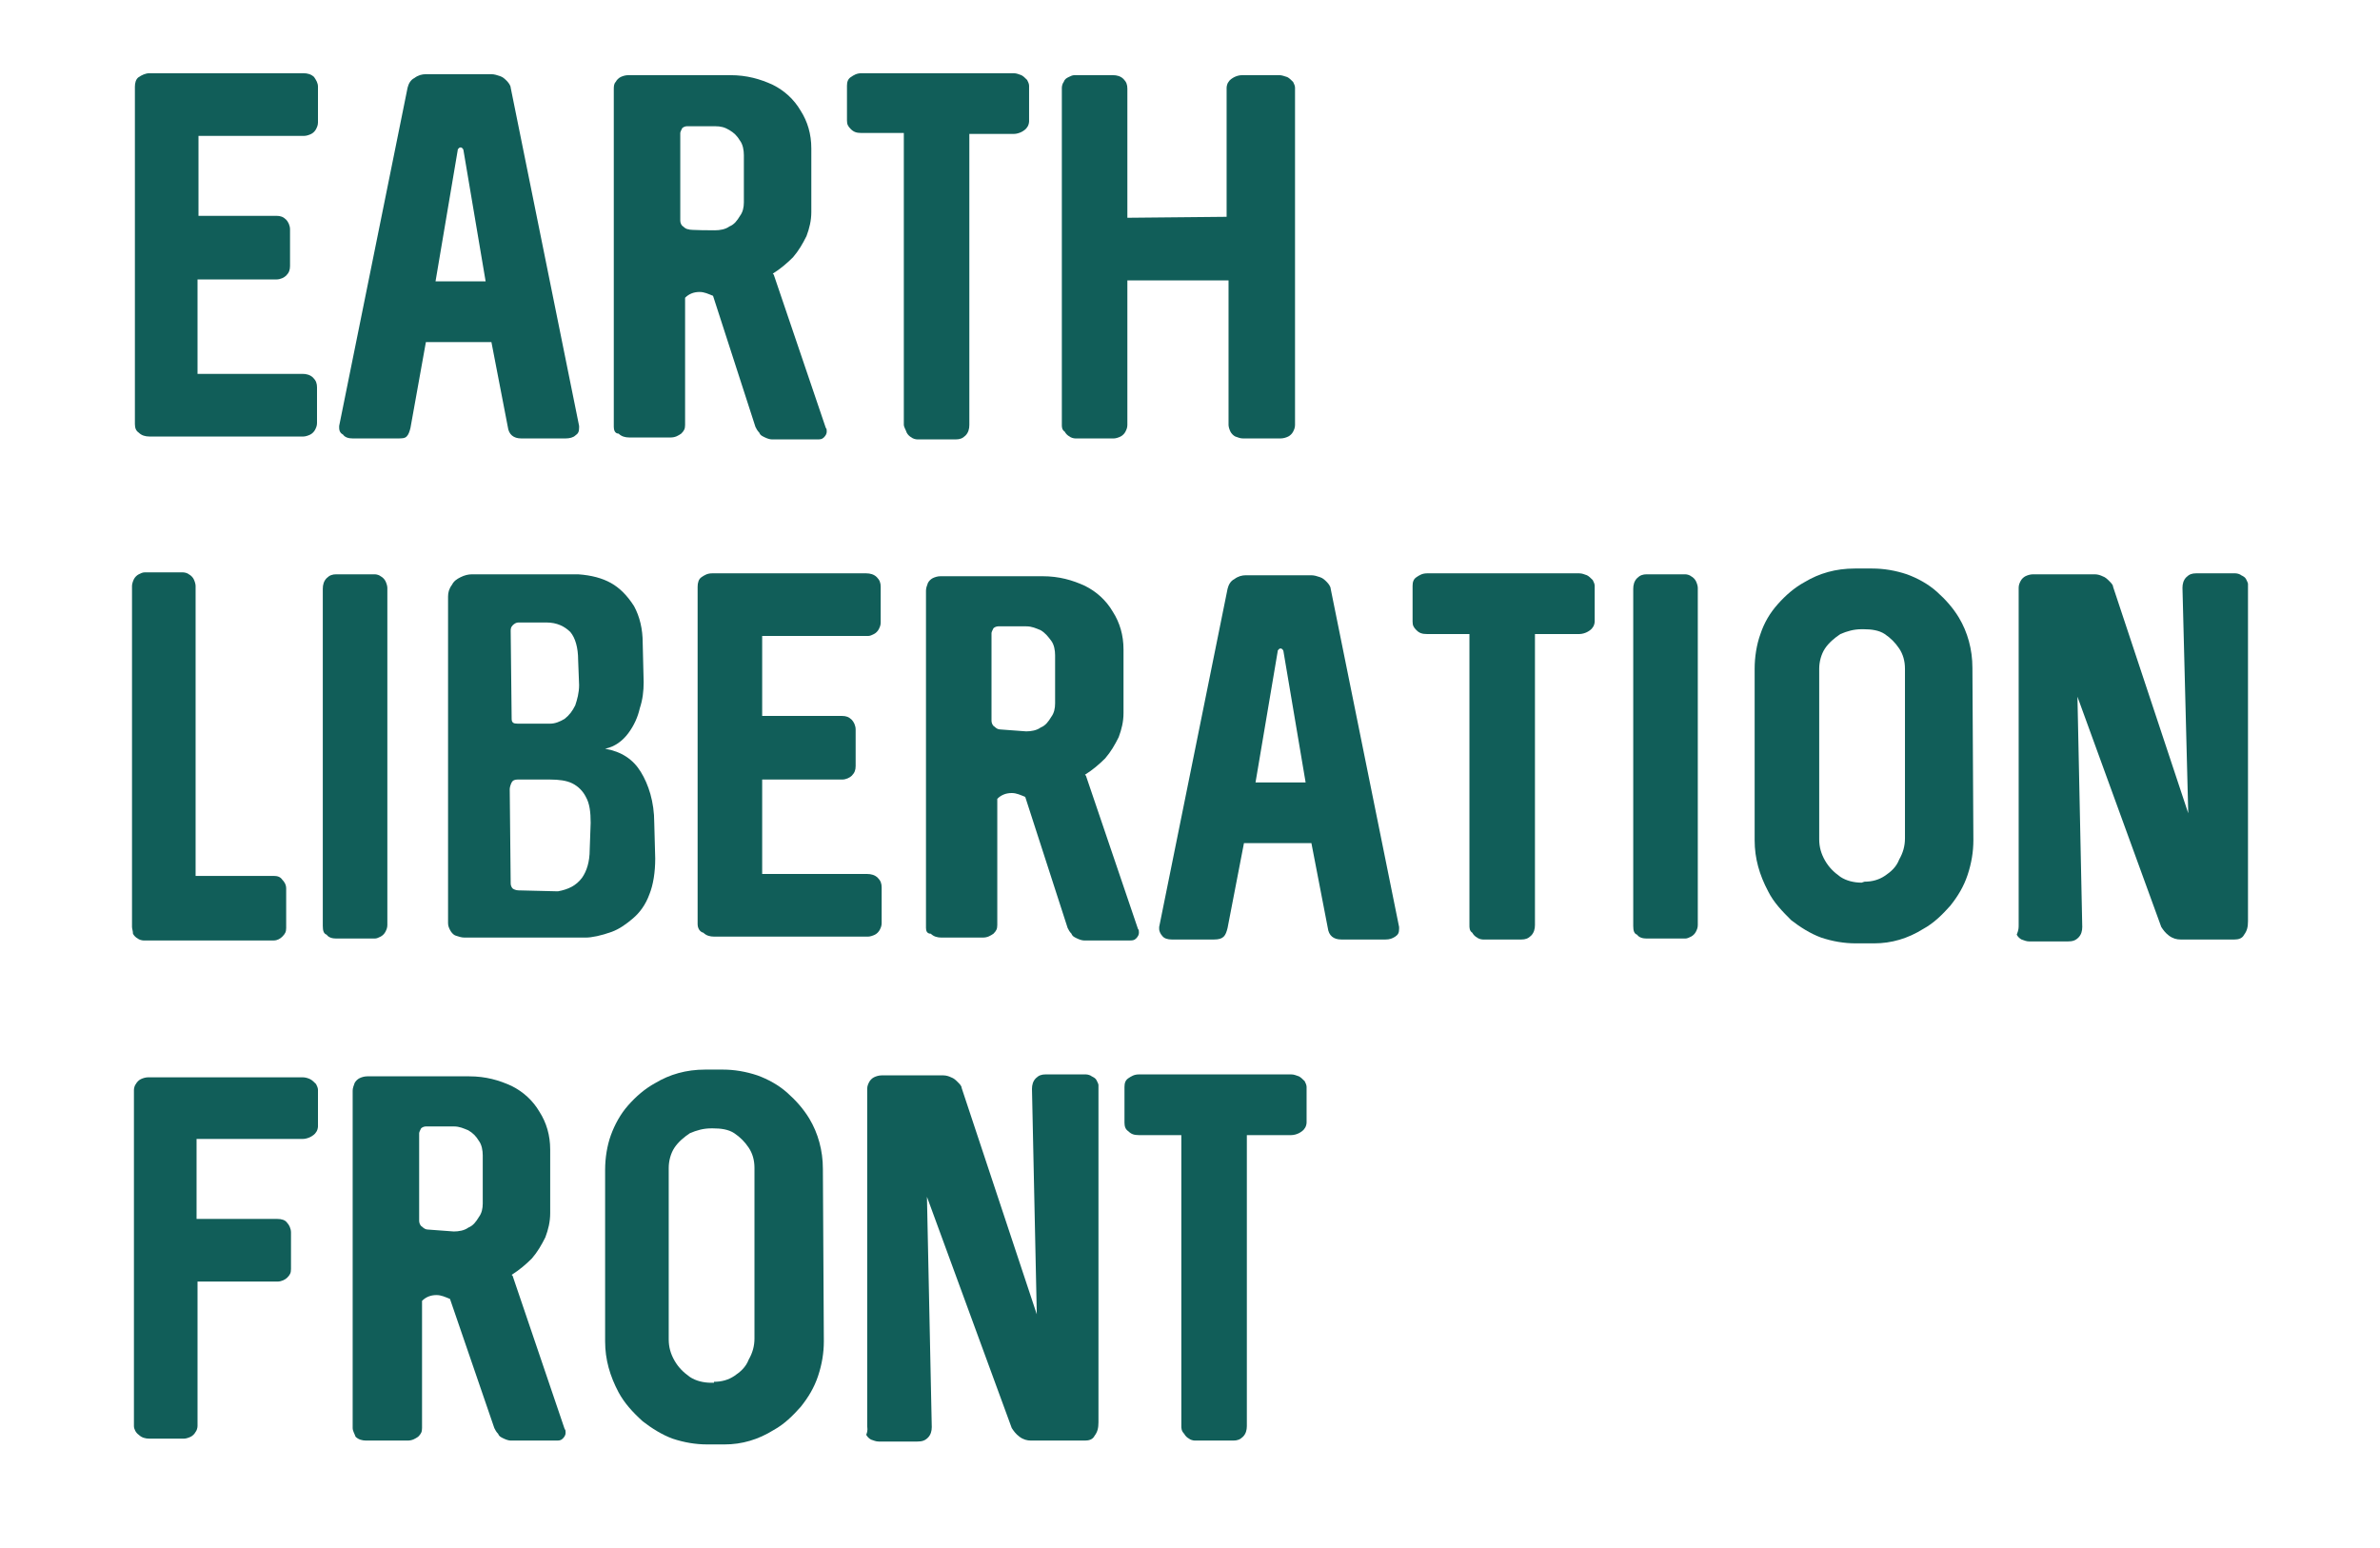
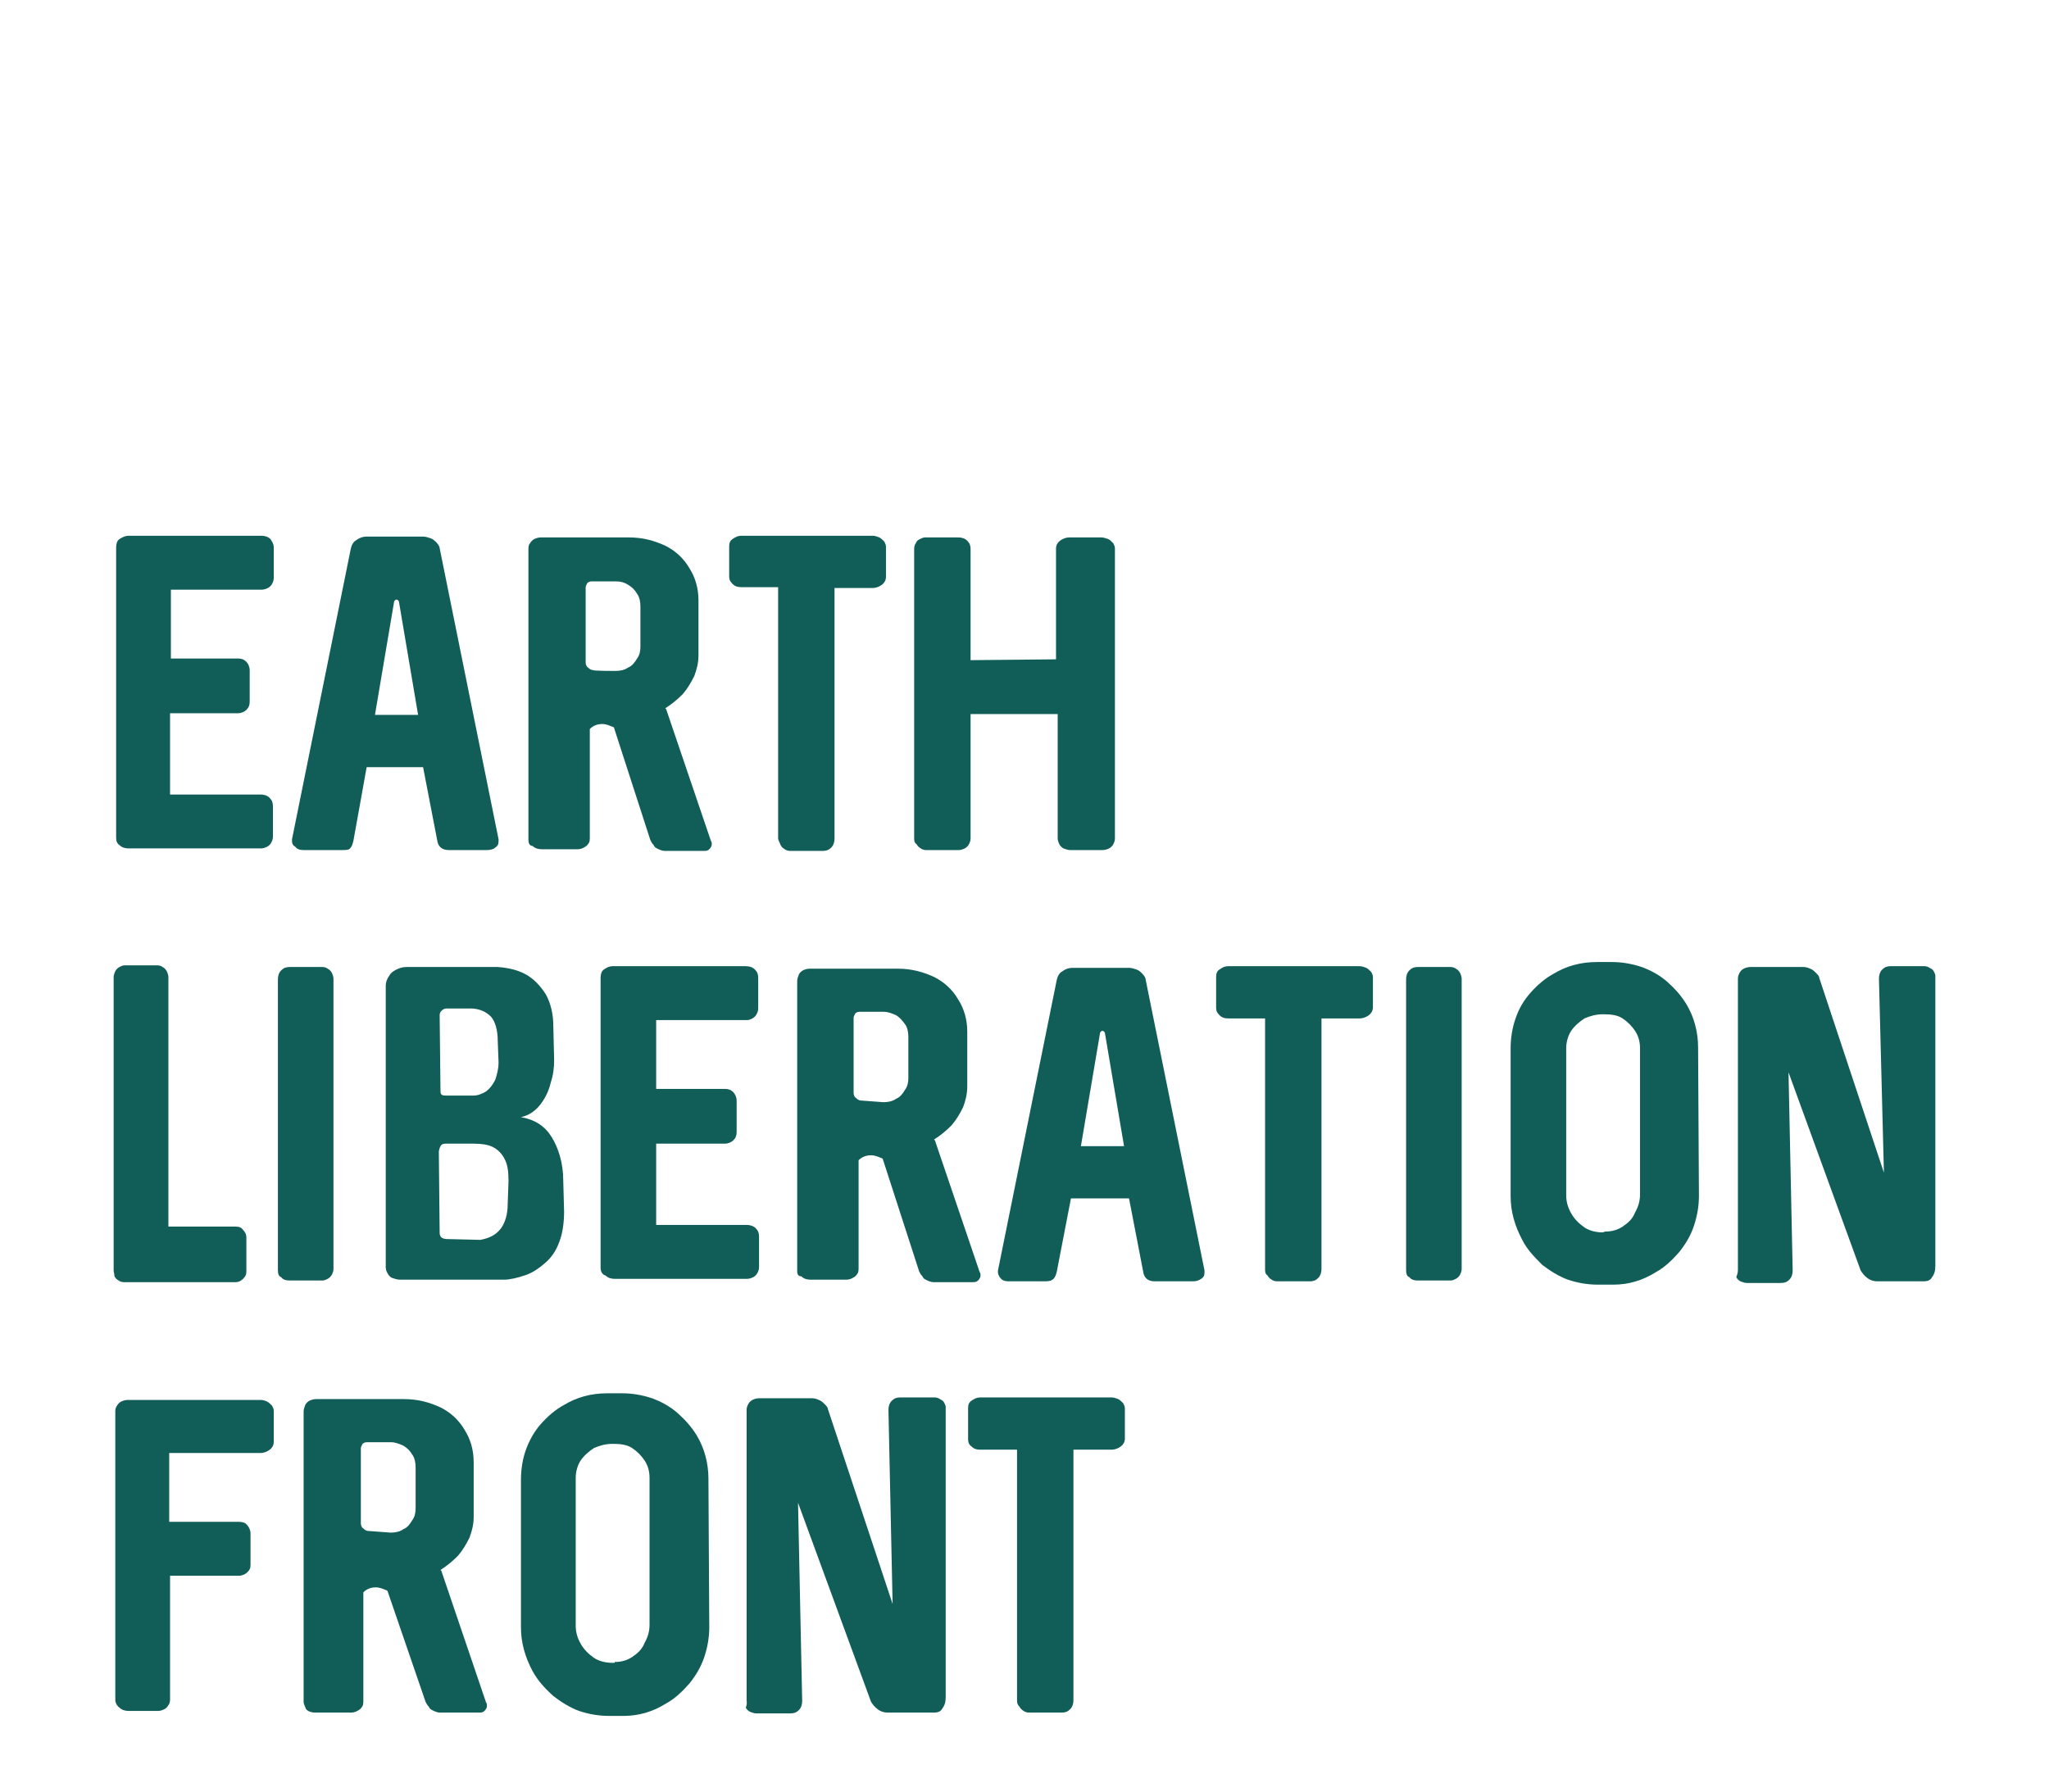
- <svg xmlns="http://www.w3.org/2000/svg" version="1.1" id="Слой_1" x="0px" y="0px" viewBox="0 0 247 160.6" style="enable-background:new 0 0 247 160.6;" xml:space="preserve">
+ <svg xmlns="http://www.w3.org/2000/svg" version="1.1" id="Слой_1" x="0px" y="0px" viewBox="0 0 247 216" style="enable-background:new 0 0 247 216;" xml:space="preserve">
  <style type="text/css">
	.st0{fill:#115E59;}
</style>
  <g>
-     <path class="st0" d="M14,44V9c0-0.4,0.1-0.8,0.4-1s0.7-0.4,1.1-0.4h16c0.4,0,0.8,0.1,1.1,0.4C32.8,8.3,33,8.6,33,9v3.7   c0,0.3-0.1,0.5-0.2,0.7s-0.3,0.4-0.5,0.5s-0.5,0.2-0.7,0.2h-11v8.3h8.1c0.4,0,0.7,0.1,1,0.4c0.2,0.2,0.4,0.6,0.4,1v3.8   c0,0.4-0.1,0.7-0.4,1c-0.2,0.2-0.6,0.4-1,0.4h-8.2v9.8h10.9c0.4,0,0.8,0.1,1.1,0.4c0.3,0.3,0.4,0.6,0.4,1v3.7   c0,0.3-0.1,0.5-0.2,0.7s-0.3,0.4-0.5,0.5s-0.5,0.2-0.7,0.2h-16c-0.4,0-0.8-0.1-1.1-0.4C14.1,44.7,14,44.4,14,44z" />
-     <path class="st0" d="M35.2,44.4c0-0.1,0-0.2,0-0.2l7.1-35.1c0.1-0.4,0.3-0.8,0.7-1c0.4-0.3,0.8-0.4,1.2-0.4h6.8   c0.3,0,0.6,0.1,0.9,0.2c0.3,0.1,0.5,0.3,0.7,0.5s0.4,0.5,0.4,0.7l7.1,35.1c0,0.1,0,0.1,0,0.2c0,0.4-0.1,0.6-0.4,0.8   c-0.2,0.2-0.6,0.3-1,0.3h-4.6c-0.8,0-1.3-0.4-1.4-1.2l-1.7-8.8h-6.8l-1.6,8.9c-0.1,0.4-0.2,0.7-0.4,0.9c-0.2,0.2-0.5,0.2-1,0.2   h-4.6c-0.4,0-0.8-0.1-1-0.4C35.4,45,35.2,44.8,35.2,44.4z M50.4,29.2l-2.3-13.6c0-0.1-0.1-0.2-0.1-0.2c-0.1-0.1-0.1-0.1-0.2-0.1   c-0.1,0-0.1,0-0.2,0.1c-0.1,0.1-0.1,0.1-0.1,0.2l-2.3,13.6H50.4z" />
-     <path class="st0" d="M63.7,44.3v-35c0-0.3,0-0.6,0.2-0.8C64,8.3,64.2,8.1,64.4,8c0.2-0.1,0.5-0.2,0.8-0.2h10.6c1.7,0,3.1,0.4,4.4,1   c1.2,0.6,2.2,1.5,2.9,2.7c0.7,1.1,1.1,2.4,1.1,3.9V22c0,0.9-0.2,1.7-0.5,2.5c-0.4,0.8-0.8,1.5-1.4,2.2c-0.6,0.6-1.3,1.2-2.1,1.7   l0.1,0.1l5.4,15.9c0.1,0.1,0.1,0.2,0.1,0.4s-0.1,0.4-0.3,0.6c-0.2,0.2-0.4,0.2-0.7,0.2h-4.7c-0.2,0-0.5-0.1-0.7-0.2   c-0.2-0.1-0.5-0.2-0.6-0.5c-0.2-0.2-0.3-0.4-0.4-0.6L74,30.7c-0.5-0.2-0.9-0.4-1.4-0.4c-0.6,0-1.1,0.2-1.5,0.6v13.2   c0,0.4-0.1,0.6-0.4,0.9c-0.3,0.2-0.6,0.4-1.1,0.4h-4.3c-0.4,0-0.8-0.1-1.1-0.4C63.8,45,63.7,44.6,63.7,44.3z M74.2,23.9   c0.5,0,1.1-0.1,1.5-0.4c0.5-0.2,0.8-0.6,1.1-1.1c0.3-0.4,0.4-0.9,0.4-1.4v-4.9c0-0.5-0.1-1.1-0.4-1.5c-0.3-0.5-0.6-0.8-1.1-1.1   s-0.9-0.4-1.5-0.4h-2.9c-0.2,0-0.4,0.1-0.5,0.2c-0.1,0.2-0.2,0.4-0.2,0.5v9.1c0,0.2,0.1,0.5,0.3,0.6c0.2,0.2,0.4,0.3,0.6,0.3   C71.4,23.9,74.2,23.9,74.2,23.9z" />
-     <path class="st0" d="M93.8,44.1V13.8h-4.4c-0.5,0-0.8-0.1-1.1-0.4s-0.4-0.5-0.4-0.9V8.9c0-0.4,0.1-0.7,0.4-0.9s0.6-0.4,1.1-0.4   h15.8c0.3,0,0.5,0.1,0.8,0.2c0.2,0.1,0.4,0.3,0.6,0.5c0.1,0.2,0.2,0.4,0.2,0.6v3.7c0,0.2-0.1,0.5-0.2,0.6c-0.1,0.2-0.4,0.4-0.6,0.5   s-0.5,0.2-0.8,0.2h-4.6v30.2c0,0.4-0.1,0.8-0.4,1.1s-0.6,0.4-1,0.4h-4c-0.2,0-0.5-0.1-0.6-0.2c-0.2-0.1-0.4-0.3-0.5-0.5   C94,44.6,93.8,44.3,93.8,44.1z" />
-     <path class="st0" d="M110.2,44.1v-35c0-0.2,0.1-0.5,0.2-0.6c0.1-0.3,0.3-0.4,0.5-0.5c0.2-0.1,0.4-0.2,0.6-0.2h4   c0.4,0,0.8,0.1,1.1,0.4c0.3,0.3,0.4,0.6,0.4,1v13.4l10.3-0.1V9.1c0-0.2,0.1-0.5,0.2-0.6c0.1-0.2,0.4-0.4,0.6-0.5   c0.2-0.1,0.5-0.2,0.8-0.2h3.9c0.2,0,0.5,0.1,0.8,0.2c0.2,0.1,0.4,0.3,0.6,0.5c0.1,0.2,0.2,0.4,0.2,0.6v35c0,0.3-0.1,0.5-0.2,0.7   c-0.1,0.2-0.3,0.4-0.5,0.5c-0.2,0.1-0.5,0.2-0.8,0.2h-3.9c-0.3,0-0.5-0.1-0.8-0.2c-0.2-0.1-0.4-0.3-0.5-0.5s-0.2-0.5-0.2-0.7v-15   h-10.5v15c0,0.3-0.1,0.5-0.2,0.7s-0.3,0.4-0.5,0.5s-0.5,0.2-0.7,0.2h-4c-0.2,0-0.5-0.1-0.6-0.2c-0.2-0.1-0.4-0.3-0.5-0.5   C110.2,44.6,110.2,44.3,110.2,44.1z" />
-     <path class="st0" d="M13.7,96.2V60.8c0-0.2,0.1-0.5,0.2-0.7c0.1-0.2,0.3-0.4,0.5-0.5s0.4-0.2,0.6-0.2h4c0.2,0,0.5,0.1,0.6,0.2   c0.2,0.1,0.4,0.3,0.5,0.5s0.2,0.5,0.2,0.7v30.1h8.1c0.4,0,0.7,0.1,0.9,0.4c0.2,0.2,0.4,0.5,0.4,0.9v4.1c0,0.4-0.1,0.6-0.4,0.9   c-0.2,0.2-0.5,0.4-0.9,0.4H14.9c-0.2,0-0.5-0.1-0.6-0.2c-0.2-0.1-0.4-0.3-0.5-0.5C13.8,96.6,13.7,96.4,13.7,96.2z" />
-     <path class="st0" d="M33.5,96.1v-35c0-0.4,0.1-0.8,0.4-1.1c0.3-0.3,0.6-0.4,1-0.4h4c0.2,0,0.5,0.1,0.6,0.2c0.2,0.1,0.4,0.3,0.5,0.5   s0.2,0.5,0.2,0.7v35c0,0.3-0.1,0.5-0.2,0.7s-0.3,0.4-0.5,0.5s-0.4,0.2-0.6,0.2h-4c-0.4,0-0.8-0.1-1-0.4   C33.6,96.9,33.5,96.6,33.5,96.1z" />
-     <path class="st0" d="M46.5,95.8V61.9c0-0.4,0.1-0.8,0.4-1.2c0.2-0.4,0.5-0.6,0.9-0.8s0.8-0.3,1.2-0.3h11c1.4,0.1,2.5,0.4,3.4,0.9   s1.7,1.3,2.4,2.4c0.6,1.1,0.9,2.4,0.9,3.8l0.1,4.1c0,0.9-0.1,1.8-0.4,2.7c-0.2,0.9-0.6,1.8-1.2,2.6c-0.6,0.8-1.4,1.4-2.4,1.6   c1.7,0.3,2.9,1.1,3.7,2.4s1.4,3.1,1.4,5.3l0.1,3.7c0,1.4-0.2,2.7-0.6,3.7c-0.4,1.1-1,1.9-1.7,2.5c-0.7,0.6-1.4,1.1-2.2,1.4   c-1.1,0.4-2.1,0.6-2.7,0.6H48.2c-0.3,0-0.6-0.1-0.9-0.2s-0.5-0.4-0.6-0.6S46.5,96.1,46.5,95.8z M57.1,75.1c0.5,0,1-0.2,1.5-0.5   c0.5-0.4,0.8-0.8,1.1-1.4c0.2-0.6,0.4-1.3,0.4-2.1L60,68.5c0-1.3-0.3-2.3-0.8-2.9c-0.6-0.6-1.4-1-2.5-1h-2.9   c-0.2,0-0.4,0.1-0.6,0.3C53,65.1,53,65.3,53,65.5l0.1,9.1c0,0.4,0.2,0.5,0.6,0.5H57.1z M57.9,92.5c1.1-0.2,1.9-0.6,2.5-1.4   c0.5-0.7,0.8-1.7,0.8-2.9l0.1-2.8c0-1.1-0.1-2-0.5-2.7c-0.3-0.6-0.8-1.1-1.4-1.4c-0.6-0.3-1.4-0.4-2.3-0.4h-3.4   c-0.3,0-0.5,0.1-0.6,0.3c-0.1,0.2-0.2,0.5-0.2,0.7l0.1,9.8c0,0.2,0.1,0.4,0.2,0.5c0.1,0.1,0.4,0.2,0.6,0.2L57.9,92.5L57.9,92.5z" />
-     <path class="st0" d="M72.4,95.9v-35c0-0.4,0.1-0.8,0.4-1s0.6-0.4,1.1-0.4h16c0.4,0,0.8,0.1,1.1,0.4s0.4,0.6,0.4,1v3.7   c0,0.3-0.1,0.5-0.2,0.7s-0.3,0.4-0.5,0.5S90.3,66,90.1,66h-11v8.3h8.3c0.4,0,0.7,0.1,1,0.4c0.2,0.2,0.4,0.6,0.4,1v3.8   c0,0.4-0.1,0.7-0.4,1c-0.2,0.2-0.6,0.4-1,0.4h-8.3v9.8H90c0.4,0,0.8,0.1,1.1,0.4s0.4,0.6,0.4,1v3.7c0,0.3-0.1,0.5-0.2,0.7   S91,96.9,90.8,97s-0.5,0.2-0.7,0.2h-16c-0.4,0-0.8-0.1-1.1-0.4C72.6,96.7,72.4,96.3,72.4,95.9z" />
-     <path class="st0" d="M96.1,96.3v-35c0-0.3,0.1-0.5,0.2-0.8c0.1-0.2,0.3-0.4,0.5-0.5s0.5-0.2,0.8-0.2h10.6c1.7,0,3.1,0.4,4.4,1   c1.2,0.6,2.2,1.5,2.9,2.7c0.7,1.1,1.1,2.4,1.1,3.9V74c0,0.9-0.2,1.7-0.5,2.5c-0.4,0.8-0.8,1.5-1.4,2.2c-0.6,0.6-1.3,1.2-2.1,1.7   l0.1,0.1l5.4,15.9c0.1,0.1,0.1,0.2,0.1,0.4c0,0.2-0.1,0.4-0.3,0.6c-0.2,0.2-0.4,0.2-0.7,0.2h-4.7c-0.2,0-0.5-0.1-0.7-0.2   s-0.5-0.2-0.6-0.5c-0.2-0.2-0.3-0.4-0.4-0.6l-4.4-13.6c-0.5-0.2-0.9-0.4-1.4-0.4c-0.6,0-1.1,0.2-1.5,0.6V96c0,0.4-0.1,0.6-0.4,0.9   c-0.3,0.2-0.6,0.4-1.1,0.4h-4.3c-0.4,0-0.8-0.1-1.1-0.4C96.2,96.9,96.1,96.6,96.1,96.3z M106.5,75.9c0.5,0,1.1-0.1,1.5-0.4   c0.5-0.2,0.8-0.6,1.1-1.1c0.3-0.4,0.4-0.9,0.4-1.4v-5c0-0.5-0.1-1.1-0.4-1.5s-0.6-0.8-1.1-1.1c-0.5-0.2-0.9-0.4-1.5-0.4h-2.9   c-0.2,0-0.4,0.1-0.5,0.2c-0.1,0.2-0.2,0.4-0.2,0.5v9.1c0,0.2,0.1,0.5,0.3,0.6c0.2,0.2,0.4,0.3,0.6,0.3L106.5,75.9L106.5,75.9z" />
-     <path class="st0" d="M120.3,96.4c0-0.1,0-0.2,0-0.2l7.1-35.1c0.1-0.4,0.3-0.8,0.7-1c0.4-0.3,0.8-0.4,1.2-0.4h6.8   c0.3,0,0.6,0.1,0.9,0.2c0.3,0.1,0.5,0.3,0.7,0.5c0.2,0.2,0.4,0.5,0.4,0.7l7.1,35.1c0,0.1,0,0.1,0,0.2c0,0.4-0.1,0.6-0.4,0.8   s-0.6,0.3-1,0.3h-4.6c-0.8,0-1.3-0.4-1.4-1.2l-1.7-8.8h-7l-1.7,8.8c-0.1,0.4-0.2,0.7-0.4,0.9c-0.2,0.2-0.5,0.3-1,0.3h-4.4   c-0.4,0-0.8-0.1-1-0.4C120.5,97,120.3,96.7,120.3,96.4z M135.5,81.2l-2.3-13.6c0-0.1-0.1-0.2-0.1-0.2c-0.1-0.1-0.1-0.1-0.2-0.1   s-0.1,0-0.2,0.1s-0.1,0.1-0.1,0.2l-2.3,13.6H135.5z" />
-     <path class="st0" d="M152.5,96V65.8h-4.4c-0.5,0-0.8-0.1-1.1-0.4c-0.3-0.3-0.4-0.5-0.4-0.9v-3.7c0-0.4,0.1-0.7,0.4-0.9   s0.6-0.4,1.1-0.4h15.8c0.3,0,0.5,0.1,0.8,0.2c0.2,0.1,0.4,0.3,0.6,0.5c0.1,0.2,0.2,0.4,0.2,0.6v3.7c0,0.2-0.1,0.5-0.2,0.6   c-0.1,0.2-0.4,0.4-0.6,0.5s-0.5,0.2-0.8,0.2h-4.6V96c0,0.4-0.1,0.8-0.4,1.1s-0.6,0.4-1,0.4h-4c-0.2,0-0.5-0.1-0.6-0.2   c-0.2-0.1-0.4-0.3-0.5-0.5C152.5,96.6,152.5,96.3,152.5,96z" />
-     <path class="st0" d="M169.5,96.1v-35c0-0.4,0.1-0.8,0.4-1.1s0.6-0.4,1-0.4h4c0.2,0,0.5,0.1,0.6,0.2c0.2,0.1,0.4,0.3,0.5,0.5   s0.2,0.5,0.2,0.7v35c0,0.3-0.1,0.5-0.2,0.7s-0.3,0.4-0.5,0.5c-0.2,0.1-0.4,0.2-0.6,0.2h-4c-0.4,0-0.8-0.1-1-0.4   C169.6,96.9,169.5,96.6,169.5,96.1z" />
-     <path class="st0" d="M183.5,92.5c-0.9-1.7-1.4-3.4-1.4-5.3V69.4c0-1.2,0.2-2.5,0.6-3.6c0.4-1.2,1-2.2,1.8-3.1   c0.8-0.9,1.7-1.7,2.8-2.3c1.5-0.9,3.2-1.4,5.2-1.4h1.8c1.2,0,2.4,0.2,3.6,0.6c1.1,0.4,2.2,1,3.1,1.8s1.7,1.7,2.3,2.7   c0.9,1.5,1.4,3.3,1.4,5.2l0.1,17.9c0,1.2-0.2,2.4-0.6,3.6c-0.4,1.2-1,2.2-1.8,3.2c-0.8,0.9-1.7,1.8-2.8,2.4c-1.6,1-3.3,1.5-5.1,1.5   h-1.9c-1.2,0-2.4-0.2-3.6-0.6c-1.1-0.4-2.2-1.1-3.1-1.8C185,94.6,184.1,93.7,183.5,92.5z M193.5,91.5c0.8,0,1.5-0.2,2.1-0.6   s1.2-0.9,1.5-1.7c0.4-0.7,0.6-1.4,0.6-2.2V69.4c0-0.8-0.2-1.5-0.6-2.1s-0.9-1.1-1.5-1.5s-1.4-0.5-2.2-0.5h-0.2   c-0.8,0-1.5,0.2-2.2,0.5c-0.6,0.4-1.2,0.9-1.6,1.5c-0.4,0.6-0.6,1.4-0.6,2.1v17.7c0,0.8,0.2,1.5,0.6,2.2s0.9,1.2,1.6,1.7   c0.6,0.4,1.4,0.6,2.2,0.6L193.5,91.5L193.5,91.5z" />
-     <path class="st0" d="M209.5,96V61c0-0.3,0.1-0.5,0.2-0.7c0.1-0.2,0.3-0.4,0.5-0.5c0.2-0.1,0.5-0.2,0.8-0.2h6.4   c0.3,0,0.6,0.1,0.8,0.2c0.3,0.1,0.5,0.3,0.7,0.5c0.2,0.2,0.4,0.4,0.4,0.6l7.8,23.5L226.5,61c0-0.4,0.1-0.8,0.4-1.1s0.6-0.4,1-0.4   h4.1c0.2,0,0.5,0.1,0.6,0.2c0.2,0.1,0.4,0.2,0.5,0.4s0.2,0.4,0.2,0.5v35c0,0.6-0.1,1-0.4,1.4c-0.2,0.4-0.6,0.5-1,0.5h-5.6   c-0.4,0-0.8-0.1-1.2-0.4s-0.6-0.6-0.8-0.9l-8.7-23.9l0.5,23.9c0,0.4-0.1,0.8-0.4,1.1s-0.6,0.4-1.1,0.4h-4c-0.3,0-0.5-0.1-0.8-0.2   c-0.2-0.1-0.4-0.3-0.5-0.5C209.5,96.5,209.5,96.3,209.5,96z" />
-     <path class="st0" d="M13.9,148v-34.9c0-0.2,0.1-0.5,0.2-0.6c0.1-0.2,0.3-0.4,0.5-0.5c0.2-0.1,0.5-0.2,0.8-0.2h16   c0.3,0,0.6,0.1,0.8,0.2c0.2,0.1,0.4,0.3,0.6,0.5c0.1,0.2,0.2,0.4,0.2,0.6v3.8c0,0.2-0.1,0.5-0.2,0.6c-0.1,0.2-0.4,0.4-0.6,0.5   s-0.5,0.2-0.8,0.2h-11v8.3h8.4c0.4,0,0.8,0.1,1,0.4c0.2,0.2,0.4,0.6,0.4,1v3.8c0,0.4-0.1,0.6-0.4,0.9c-0.2,0.2-0.6,0.4-1,0.4h-8.3   v15c0,0.2-0.1,0.5-0.2,0.6c-0.1,0.2-0.3,0.4-0.5,0.5s-0.5,0.2-0.7,0.2h-3.6c-0.4,0-0.8-0.1-1.1-0.4C14.1,148.7,13.9,148.3,13.9,148   z" />
-     <path class="st0" d="M36.6,148.2v-35c0-0.3,0.1-0.5,0.2-0.8c0.1-0.2,0.3-0.4,0.5-0.5c0.2-0.1,0.5-0.2,0.8-0.2h10.6   c1.7,0,3.1,0.4,4.4,1c1.2,0.6,2.2,1.5,2.9,2.7c0.7,1.1,1.1,2.4,1.1,3.9v6.6c0,0.9-0.2,1.7-0.5,2.5c-0.4,0.8-0.8,1.5-1.4,2.2   c-0.6,0.6-1.3,1.2-2.1,1.7l0.1,0.1l5.4,15.9c0.1,0.1,0.1,0.2,0.1,0.4s-0.1,0.4-0.3,0.6s-0.4,0.2-0.7,0.2H53c-0.2,0-0.5-0.1-0.7-0.2   c-0.2-0.1-0.5-0.2-0.6-0.5c-0.2-0.2-0.3-0.4-0.4-0.6l-4.6-13.4c-0.5-0.2-0.9-0.4-1.4-0.4c-0.6,0-1.1,0.2-1.5,0.6v13.2   c0,0.4-0.1,0.6-0.4,0.9c-0.3,0.2-0.6,0.4-1.1,0.4H38c-0.4,0-0.8-0.1-1.1-0.4C36.8,148.8,36.6,148.5,36.6,148.2z M47.1,127.8   c0.5,0,1.1-0.1,1.5-0.4c0.5-0.2,0.8-0.6,1.1-1.1c0.3-0.4,0.4-0.9,0.4-1.4v-5c0-0.5-0.1-1.1-0.4-1.5c-0.3-0.5-0.6-0.8-1.1-1.1   c-0.5-0.2-0.9-0.4-1.5-0.4h-2.9c-0.2,0-0.4,0.1-0.5,0.2c-0.1,0.2-0.2,0.4-0.2,0.5v9.1c0,0.2,0.1,0.5,0.3,0.6   c0.2,0.2,0.4,0.3,0.6,0.3L47.1,127.8L47.1,127.8z" />
-     <path class="st0" d="M64.2,144.5c-0.9-1.7-1.4-3.4-1.4-5.3v-17.8c0-1.2,0.2-2.5,0.6-3.6c0.4-1.1,1-2.2,1.8-3.1   c0.8-0.9,1.7-1.7,2.8-2.3c1.5-0.9,3.2-1.4,5.2-1.4h1.8c1.2,0,2.4,0.2,3.6,0.6c1.1,0.4,2.2,1,3.1,1.8s1.7,1.7,2.3,2.7   c0.9,1.5,1.4,3.3,1.4,5.2l0.1,17.9c0,1.2-0.2,2.4-0.6,3.6c-0.4,1.2-1,2.2-1.8,3.2c-0.8,0.9-1.7,1.8-2.8,2.4c-1.6,1-3.3,1.5-5.1,1.5   h-1.8c-1.2,0-2.4-0.2-3.6-0.6c-1.1-0.4-2.2-1.1-3.1-1.8C65.6,146.5,64.8,145.6,64.2,144.5z M74.1,143.4c0.8,0,1.5-0.2,2.1-0.6   c0.6-0.4,1.2-0.9,1.5-1.7c0.4-0.7,0.6-1.4,0.6-2.2v-17.7c0-0.8-0.2-1.5-0.6-2.1s-0.9-1.1-1.5-1.5s-1.4-0.5-2.2-0.5h-0.2   c-0.8,0-1.5,0.2-2.2,0.5c-0.6,0.4-1.2,0.9-1.6,1.5c-0.4,0.6-0.6,1.4-0.6,2.1V139c0,0.8,0.2,1.5,0.6,2.2c0.4,0.7,0.9,1.2,1.6,1.7   c0.6,0.4,1.4,0.6,2.2,0.6h0.3V143.4z" />
-     <path class="st0" d="M90,148v-35c0-0.3,0.1-0.5,0.2-0.7s0.3-0.4,0.5-0.5s0.5-0.2,0.8-0.2h6.4c0.3,0,0.6,0.1,0.8,0.2   c0.3,0.1,0.5,0.3,0.7,0.5s0.4,0.4,0.4,0.6l7.8,23.5l-0.5-23.4c0-0.4,0.1-0.8,0.4-1.1s0.6-0.4,1-0.4h4.2c0.2,0,0.5,0.1,0.6,0.2   c0.2,0.1,0.4,0.2,0.5,0.4c0.1,0.2,0.2,0.4,0.2,0.5v35c0,0.6-0.1,1-0.4,1.4c-0.2,0.4-0.6,0.5-1,0.5h-5.6c-0.4,0-0.8-0.1-1.2-0.4   c-0.4-0.3-0.6-0.6-0.8-0.9l-8.8-24l0.5,23.9c0,0.4-0.1,0.8-0.4,1.1s-0.6,0.4-1.1,0.4h-4c-0.3,0-0.5-0.1-0.8-0.2   c-0.2-0.1-0.4-0.3-0.5-0.5C90.1,148.4,90,148.2,90,148z" />
-     <path class="st0" d="M122.6,148v-30.2h-4.4c-0.5,0-0.8-0.1-1.1-0.4c-0.3-0.2-0.4-0.5-0.4-0.9v-3.7c0-0.4,0.1-0.7,0.4-0.9   c0.3-0.2,0.6-0.4,1.1-0.4H134c0.3,0,0.5,0.1,0.8,0.2c0.2,0.1,0.4,0.3,0.6,0.5c0.1,0.2,0.2,0.4,0.2,0.6v3.7c0,0.2-0.1,0.5-0.2,0.6   c-0.1,0.2-0.4,0.4-0.6,0.5c-0.2,0.1-0.5,0.2-0.8,0.2h-4.6V148c0,0.4-0.1,0.8-0.4,1.1c-0.3,0.3-0.6,0.4-1,0.4h-4   c-0.2,0-0.5-0.1-0.6-0.2c-0.2-0.1-0.4-0.3-0.5-0.5C122.6,148.5,122.6,148.2,122.6,148z" />
+     <path class="st0" d="M14,101V66c0-0.4,0.1-0.8,0.4-1s0.7-0.4,1.1-0.4h16c0.4,0,0.8,0.1,1.1,0.4c0.2,0.3,0.4,0.6,0.4,1v3.7   c0,0.3-0.1,0.5-0.2,0.7c-0.1,0.2-0.3,0.4-0.5,0.5c-0.2,0.1-0.5,0.2-0.7,0.2h-11v8.3h8.1c0.4,0,0.7,0.1,1,0.4c0.2,0.2,0.4,0.6,0.4,1   v3.8c0,0.4-0.1,0.7-0.4,1c-0.2,0.2-0.6,0.4-1,0.4h-8.2v9.8h10.9c0.4,0,0.8,0.1,1.1,0.4s0.4,0.6,0.4,1v3.7c0,0.3-0.1,0.5-0.2,0.7   c-0.1,0.2-0.3,0.4-0.5,0.5s-0.5,0.2-0.7,0.2h-16c-0.4,0-0.8-0.1-1.1-0.4C14.1,101.7,14,101.4,14,101z" />
+     <path class="st0" d="M35.2,101.4c0-0.1,0-0.2,0-0.2l7.1-35.1c0.1-0.4,0.3-0.8,0.7-1c0.4-0.3,0.8-0.4,1.2-0.4H51   c0.3,0,0.6,0.1,0.9,0.2c0.3,0.1,0.5,0.3,0.7,0.5c0.2,0.2,0.4,0.5,0.4,0.7l7.1,35.1c0,0.1,0,0.1,0,0.2c0,0.4-0.1,0.6-0.4,0.8   c-0.2,0.2-0.6,0.3-1,0.3h-4.6c-0.8,0-1.3-0.4-1.4-1.2L51,92.5h-6.8l-1.6,8.9c-0.1,0.4-0.2,0.7-0.4,0.9c-0.2,0.2-0.5,0.2-1,0.2h-4.6   c-0.4,0-0.8-0.1-1-0.4C35.4,102,35.2,101.8,35.2,101.4z M50.4,86.2l-2.3-13.6c0-0.1-0.1-0.2-0.1-0.2c-0.1-0.1-0.1-0.1-0.2-0.1   c-0.1,0-0.1,0-0.2,0.1c-0.1,0.1-0.1,0.1-0.1,0.2l-2.3,13.6H50.4z" />
+     <path class="st0" d="M63.7,101.3v-35c0-0.3,0-0.6,0.2-0.8c0.1-0.2,0.3-0.4,0.5-0.5c0.2-0.1,0.5-0.2,0.8-0.2h10.6   c1.7,0,3.1,0.4,4.4,1c1.2,0.6,2.2,1.5,2.9,2.7c0.7,1.1,1.1,2.4,1.1,3.9V79c0,0.9-0.2,1.7-0.5,2.5c-0.4,0.8-0.8,1.5-1.4,2.2   c-0.6,0.6-1.3,1.2-2.1,1.7l0.1,0.1l5.4,15.9c0.1,0.1,0.1,0.2,0.1,0.4c0,0.2-0.1,0.4-0.3,0.6c-0.2,0.2-0.4,0.2-0.7,0.2h-4.7   c-0.2,0-0.5-0.1-0.7-0.2s-0.5-0.2-0.6-0.5c-0.2-0.2-0.3-0.4-0.4-0.6L74,87.7c-0.5-0.2-0.9-0.4-1.4-0.4c-0.6,0-1.1,0.2-1.5,0.6v13.2   c0,0.4-0.1,0.6-0.4,0.9c-0.3,0.2-0.6,0.4-1.1,0.4h-4.3c-0.4,0-0.8-0.1-1.1-0.4C63.8,102,63.7,101.6,63.7,101.3z M74.2,80.9   c0.5,0,1.1-0.1,1.5-0.4c0.5-0.2,0.8-0.6,1.1-1.1c0.3-0.4,0.4-0.9,0.4-1.4v-4.9c0-0.5-0.1-1.1-0.4-1.5c-0.3-0.5-0.6-0.8-1.1-1.1   s-0.9-0.4-1.5-0.4h-2.9c-0.2,0-0.4,0.1-0.5,0.2c-0.1,0.2-0.2,0.4-0.2,0.5v9.1c0,0.2,0.1,0.5,0.3,0.6c0.2,0.2,0.4,0.3,0.6,0.3   C71.4,80.9,74.2,80.9,74.2,80.9z" />
+     <path class="st0" d="M93.8,101.1V70.8h-4.4c-0.5,0-0.8-0.1-1.1-0.4c-0.3-0.3-0.4-0.5-0.4-0.9v-3.6c0-0.4,0.1-0.7,0.4-0.9   c0.3-0.2,0.6-0.4,1.1-0.4h15.8c0.3,0,0.5,0.1,0.8,0.2c0.2,0.1,0.4,0.3,0.6,0.5c0.1,0.2,0.2,0.4,0.2,0.6v3.7c0,0.2-0.1,0.5-0.2,0.6   c-0.1,0.2-0.4,0.4-0.6,0.5c-0.2,0.1-0.5,0.2-0.8,0.2h-4.6v30.2c0,0.4-0.1,0.8-0.4,1.1c-0.3,0.3-0.6,0.4-1,0.4h-4   c-0.2,0-0.5-0.1-0.6-0.2c-0.2-0.1-0.4-0.3-0.5-0.5C94,101.6,93.8,101.3,93.8,101.1z" />
+     <path class="st0" d="M110.2,101.1v-35c0-0.2,0.1-0.5,0.2-0.6c0.1-0.3,0.3-0.4,0.5-0.5c0.2-0.1,0.4-0.2,0.6-0.2h4   c0.4,0,0.8,0.1,1.1,0.4c0.3,0.3,0.4,0.6,0.4,1v13.4l10.3-0.1V66.1c0-0.2,0.1-0.5,0.2-0.6c0.1-0.2,0.4-0.4,0.6-0.5s0.5-0.2,0.8-0.2   h3.9c0.2,0,0.5,0.1,0.8,0.2c0.2,0.1,0.4,0.3,0.6,0.5c0.1,0.2,0.2,0.4,0.2,0.6v35c0,0.3-0.1,0.5-0.2,0.7c-0.1,0.2-0.3,0.4-0.5,0.5   s-0.5,0.2-0.8,0.2H129c-0.3,0-0.5-0.1-0.8-0.2c-0.2-0.1-0.4-0.3-0.5-0.5c-0.1-0.2-0.2-0.5-0.2-0.7v-15H117v15   c0,0.3-0.1,0.5-0.2,0.7c-0.1,0.2-0.3,0.4-0.5,0.5s-0.5,0.2-0.7,0.2h-4c-0.2,0-0.5-0.1-0.6-0.2c-0.2-0.1-0.4-0.3-0.5-0.5   C110.2,101.6,110.2,101.3,110.2,101.1z" />
+     <path class="st0" d="M13.7,153.2v-35.4c0-0.2,0.1-0.5,0.2-0.7c0.1-0.2,0.3-0.4,0.5-0.5s0.4-0.2,0.6-0.2h4c0.2,0,0.5,0.1,0.6,0.2   c0.2,0.1,0.4,0.3,0.5,0.5c0.1,0.2,0.2,0.5,0.2,0.7v30.1h8.1c0.4,0,0.7,0.1,0.9,0.4c0.2,0.2,0.4,0.5,0.4,0.9v4.1   c0,0.4-0.1,0.6-0.4,0.9c-0.2,0.2-0.5,0.4-0.9,0.4H14.9c-0.2,0-0.5-0.1-0.6-0.2c-0.2-0.1-0.4-0.3-0.5-0.5   C13.8,153.6,13.7,153.4,13.7,153.2z" />
+     <path class="st0" d="M33.5,153.1v-35c0-0.4,0.1-0.8,0.4-1.1c0.3-0.3,0.6-0.4,1-0.4h4c0.2,0,0.5,0.1,0.6,0.2   c0.2,0.1,0.4,0.3,0.5,0.5c0.1,0.2,0.2,0.5,0.2,0.7v35c0,0.3-0.1,0.5-0.2,0.7s-0.3,0.4-0.5,0.5c-0.2,0.1-0.4,0.2-0.6,0.2h-4   c-0.4,0-0.8-0.1-1-0.4C33.6,153.9,33.5,153.6,33.5,153.1z" />
+     <path class="st0" d="M46.5,152.8v-33.9c0-0.4,0.1-0.8,0.4-1.2c0.2-0.4,0.5-0.6,0.9-0.8c0.4-0.2,0.8-0.3,1.2-0.3h11   c1.4,0.1,2.5,0.4,3.4,0.9c0.9,0.5,1.7,1.3,2.4,2.4c0.6,1.1,0.9,2.4,0.9,3.8l0.1,4.1c0,0.9-0.1,1.8-0.4,2.7   c-0.2,0.9-0.6,1.8-1.2,2.6c-0.6,0.8-1.4,1.4-2.4,1.6c1.7,0.3,2.9,1.1,3.7,2.4s1.4,3.1,1.4,5.3l0.1,3.7c0,1.4-0.2,2.7-0.6,3.7   c-0.4,1.1-1,1.9-1.7,2.5c-0.7,0.6-1.4,1.1-2.2,1.4c-1.1,0.4-2.1,0.6-2.7,0.6H48.2c-0.3,0-0.6-0.1-0.9-0.2c-0.3-0.1-0.5-0.4-0.6-0.6   S46.5,153.1,46.5,152.8z M57.1,132.1c0.5,0,1-0.2,1.5-0.5c0.5-0.4,0.8-0.8,1.1-1.4c0.2-0.6,0.4-1.3,0.4-2.1l-0.1-2.6   c0-1.3-0.3-2.3-0.8-2.9c-0.6-0.6-1.4-1-2.5-1h-2.9c-0.2,0-0.4,0.1-0.6,0.3c-0.2,0.2-0.2,0.4-0.2,0.6l0.1,9.1c0,0.4,0.2,0.5,0.6,0.5   H57.1z M57.9,149.5c1.1-0.2,1.9-0.6,2.5-1.4c0.5-0.7,0.8-1.7,0.8-2.9l0.1-2.8c0-1.1-0.1-2-0.5-2.7c-0.3-0.6-0.8-1.1-1.4-1.4   c-0.6-0.3-1.4-0.4-2.3-0.4h-3.4c-0.3,0-0.5,0.1-0.6,0.3c-0.1,0.2-0.2,0.5-0.2,0.7l0.1,9.8c0,0.2,0.1,0.4,0.2,0.5   c0.1,0.1,0.4,0.2,0.6,0.2L57.9,149.5L57.9,149.5z" />
+     <path class="st0" d="M72.4,152.9v-35c0-0.4,0.1-0.8,0.4-1c0.3-0.2,0.6-0.4,1.1-0.4h16c0.4,0,0.8,0.1,1.1,0.4s0.4,0.6,0.4,1v3.7   c0,0.3-0.1,0.5-0.2,0.7s-0.3,0.4-0.5,0.5s-0.4,0.2-0.6,0.2h-11v8.3h8.3c0.4,0,0.7,0.1,1,0.4c0.2,0.2,0.4,0.6,0.4,1v3.8   c0,0.4-0.1,0.7-0.4,1c-0.2,0.2-0.6,0.4-1,0.4h-8.3v9.8H90c0.4,0,0.8,0.1,1.1,0.4s0.4,0.6,0.4,1v3.7c0,0.3-0.1,0.5-0.2,0.7   s-0.3,0.4-0.5,0.5c-0.2,0.1-0.5,0.2-0.7,0.2h-16c-0.4,0-0.8-0.1-1.1-0.4C72.6,153.7,72.4,153.3,72.4,152.9z" />
+     <path class="st0" d="M96.1,153.3v-35c0-0.3,0.1-0.5,0.2-0.8c0.1-0.2,0.3-0.4,0.5-0.5s0.5-0.2,0.8-0.2h10.6c1.7,0,3.1,0.4,4.4,1   c1.2,0.6,2.2,1.5,2.9,2.7c0.7,1.1,1.1,2.4,1.1,3.9v6.6c0,0.9-0.2,1.7-0.5,2.5c-0.4,0.8-0.8,1.5-1.4,2.2c-0.6,0.6-1.3,1.2-2.1,1.7   l0.1,0.1l5.4,15.9c0.1,0.1,0.1,0.2,0.1,0.4s-0.1,0.4-0.3,0.6c-0.2,0.2-0.4,0.2-0.7,0.2h-4.7c-0.2,0-0.5-0.1-0.7-0.2   c-0.2-0.1-0.5-0.2-0.6-0.5c-0.2-0.2-0.3-0.4-0.4-0.6l-4.4-13.6c-0.5-0.2-0.9-0.4-1.4-0.4c-0.6,0-1.1,0.2-1.5,0.6V153   c0,0.4-0.1,0.6-0.4,0.9c-0.3,0.2-0.6,0.4-1.1,0.4h-4.3c-0.4,0-0.8-0.1-1.1-0.4C96.2,153.9,96.1,153.6,96.1,153.3z M106.5,132.9   c0.5,0,1.1-0.1,1.5-0.4c0.5-0.2,0.8-0.6,1.1-1.1c0.3-0.4,0.4-0.9,0.4-1.4v-5c0-0.5-0.1-1.1-0.4-1.5s-0.6-0.8-1.1-1.1   c-0.5-0.2-0.9-0.4-1.5-0.4h-2.9c-0.2,0-0.4,0.1-0.5,0.2c-0.1,0.2-0.2,0.4-0.2,0.5v9.1c0,0.2,0.1,0.5,0.3,0.6   c0.2,0.2,0.4,0.3,0.6,0.3L106.5,132.9L106.5,132.9z" />
+     <path class="st0" d="M120.3,153.4c0-0.1,0-0.2,0-0.2l7.1-35.1c0.1-0.4,0.3-0.8,0.7-1c0.4-0.3,0.8-0.4,1.2-0.4h6.8   c0.3,0,0.6,0.1,0.9,0.2c0.3,0.1,0.5,0.3,0.7,0.5c0.2,0.2,0.4,0.5,0.4,0.7l7.1,35.1c0,0.1,0,0.1,0,0.2c0,0.4-0.1,0.6-0.4,0.8   c-0.3,0.2-0.6,0.3-1,0.3h-4.6c-0.8,0-1.3-0.4-1.4-1.2l-1.7-8.8h-7l-1.7,8.8c-0.1,0.4-0.2,0.7-0.4,0.9c-0.2,0.2-0.5,0.3-1,0.3h-4.4   c-0.4,0-0.8-0.1-1-0.4C120.5,154,120.3,153.7,120.3,153.4z M135.5,138.2l-2.3-13.6c0-0.1-0.1-0.2-0.1-0.2c-0.1-0.1-0.1-0.1-0.2-0.1   s-0.1,0-0.2,0.1s-0.1,0.1-0.1,0.2l-2.3,13.6H135.5z" />
+     <path class="st0" d="M152.5,153v-30.2h-4.4c-0.5,0-0.8-0.1-1.1-0.4s-0.4-0.5-0.4-0.9v-3.7c0-0.4,0.1-0.7,0.4-0.9   c0.3-0.2,0.6-0.4,1.1-0.4h15.8c0.3,0,0.5,0.1,0.8,0.2c0.2,0.1,0.4,0.3,0.6,0.5c0.1,0.2,0.2,0.4,0.2,0.6v3.7c0,0.2-0.1,0.5-0.2,0.6   c-0.1,0.2-0.4,0.4-0.6,0.5s-0.5,0.2-0.8,0.2h-4.6V153c0,0.4-0.1,0.8-0.4,1.1c-0.3,0.3-0.6,0.4-1,0.4h-4c-0.2,0-0.5-0.1-0.6-0.2   c-0.2-0.1-0.4-0.3-0.5-0.5C152.5,153.6,152.5,153.3,152.5,153z" />
+     <path class="st0" d="M169.5,153.1v-35c0-0.4,0.1-0.8,0.4-1.1c0.3-0.3,0.6-0.4,1-0.4h4c0.2,0,0.5,0.1,0.6,0.2   c0.2,0.1,0.4,0.3,0.5,0.5c0.1,0.2,0.2,0.5,0.2,0.7v35c0,0.3-0.1,0.5-0.2,0.7s-0.3,0.4-0.5,0.5c-0.2,0.1-0.4,0.2-0.6,0.2h-4   c-0.4,0-0.8-0.1-1-0.4C169.6,153.9,169.5,153.6,169.5,153.1z" />
+     <path class="st0" d="M183.5,149.5c-0.9-1.7-1.4-3.4-1.4-5.3v-17.8c0-1.2,0.2-2.5,0.6-3.6c0.4-1.2,1-2.2,1.8-3.1   c0.8-0.9,1.7-1.7,2.8-2.3c1.5-0.9,3.2-1.4,5.2-1.4h1.8c1.2,0,2.4,0.2,3.6,0.6c1.1,0.4,2.2,1,3.1,1.8c0.9,0.8,1.7,1.7,2.3,2.7   c0.9,1.5,1.4,3.3,1.4,5.2l0.1,17.9c0,1.2-0.2,2.4-0.6,3.6c-0.4,1.2-1,2.2-1.8,3.2c-0.8,0.9-1.7,1.8-2.8,2.4c-1.6,1-3.3,1.5-5.1,1.5   h-1.9c-1.2,0-2.4-0.2-3.6-0.6c-1.1-0.4-2.2-1.1-3.1-1.8C185,151.6,184.1,150.7,183.5,149.5z M193.5,148.5c0.8,0,1.5-0.2,2.1-0.6   c0.6-0.4,1.2-0.9,1.5-1.7c0.4-0.7,0.6-1.4,0.6-2.2v-17.6c0-0.8-0.2-1.5-0.6-2.1s-0.9-1.1-1.5-1.5s-1.4-0.5-2.2-0.5h-0.2   c-0.8,0-1.5,0.2-2.2,0.5c-0.6,0.4-1.2,0.9-1.6,1.5c-0.4,0.6-0.6,1.4-0.6,2.1v17.7c0,0.8,0.2,1.5,0.6,2.2s0.9,1.2,1.6,1.7   c0.6,0.4,1.4,0.6,2.2,0.6L193.5,148.5L193.5,148.5z" />
+     <path class="st0" d="M209.5,153v-35c0-0.3,0.1-0.5,0.2-0.7c0.1-0.2,0.3-0.4,0.5-0.5s0.5-0.2,0.8-0.2h6.4c0.3,0,0.6,0.1,0.8,0.2   c0.3,0.1,0.5,0.3,0.7,0.5c0.2,0.2,0.4,0.4,0.4,0.6l7.8,23.5l-0.6-23.4c0-0.4,0.1-0.8,0.4-1.1c0.3-0.3,0.6-0.4,1-0.4h4.1   c0.2,0,0.5,0.1,0.6,0.2c0.2,0.1,0.4,0.2,0.5,0.4c0.1,0.2,0.2,0.4,0.2,0.5v35c0,0.6-0.1,1-0.4,1.4c-0.2,0.4-0.6,0.5-1,0.5h-5.6   c-0.4,0-0.8-0.1-1.2-0.4s-0.6-0.6-0.8-0.9l-8.7-23.9l0.5,23.9c0,0.4-0.1,0.8-0.4,1.1c-0.3,0.3-0.6,0.4-1.1,0.4h-4   c-0.3,0-0.5-0.1-0.8-0.2c-0.2-0.1-0.4-0.3-0.5-0.5C209.5,153.5,209.5,153.3,209.5,153z" />
+     <path class="st0" d="M13.9,205v-34.9c0-0.2,0.1-0.5,0.2-0.6c0.1-0.2,0.3-0.4,0.5-0.5c0.2-0.1,0.5-0.2,0.8-0.2h16   c0.3,0,0.6,0.1,0.8,0.2c0.2,0.1,0.4,0.3,0.6,0.5c0.1,0.2,0.2,0.4,0.2,0.6v3.8c0,0.2-0.1,0.5-0.2,0.6c-0.1,0.2-0.4,0.4-0.6,0.5   c-0.2,0.1-0.5,0.2-0.8,0.2h-11v8.3h8.4c0.4,0,0.8,0.1,1,0.4c0.2,0.2,0.4,0.6,0.4,1v3.8c0,0.4-0.1,0.6-0.4,0.9   c-0.2,0.2-0.6,0.4-1,0.4h-8.3v15c0,0.2-0.1,0.5-0.2,0.6c-0.1,0.2-0.3,0.4-0.5,0.5s-0.5,0.2-0.7,0.2h-3.6c-0.4,0-0.8-0.1-1.1-0.4   C14.1,205.7,13.9,205.3,13.9,205z" />
+     <path class="st0" d="M36.6,205.2v-35c0-0.3,0.1-0.5,0.2-0.8c0.1-0.2,0.3-0.4,0.5-0.5c0.2-0.1,0.5-0.2,0.8-0.2h10.6   c1.7,0,3.1,0.4,4.4,1c1.2,0.6,2.2,1.5,2.9,2.7c0.7,1.1,1.1,2.4,1.1,3.9v6.6c0,0.9-0.2,1.7-0.5,2.5c-0.4,0.8-0.8,1.5-1.4,2.2   c-0.6,0.6-1.3,1.2-2.1,1.7l0.1,0.1l5.4,15.9c0.1,0.1,0.1,0.2,0.1,0.4s-0.1,0.4-0.3,0.6s-0.4,0.2-0.7,0.2H53c-0.2,0-0.5-0.1-0.7-0.2   c-0.2-0.1-0.5-0.2-0.6-0.5c-0.2-0.2-0.3-0.4-0.4-0.6l-4.6-13.4c-0.5-0.2-0.9-0.4-1.4-0.4c-0.6,0-1.1,0.2-1.5,0.6v13.2   c0,0.4-0.1,0.6-0.4,0.9c-0.3,0.2-0.6,0.4-1.1,0.4H38c-0.4,0-0.8-0.1-1.1-0.4C36.8,205.8,36.6,205.5,36.6,205.2z M47.1,184.8   c0.5,0,1.1-0.1,1.5-0.4c0.5-0.2,0.8-0.6,1.1-1.1c0.3-0.4,0.4-0.9,0.4-1.4v-5c0-0.5-0.1-1.1-0.4-1.5c-0.3-0.5-0.6-0.8-1.1-1.1   c-0.5-0.2-0.9-0.4-1.5-0.4h-2.9c-0.2,0-0.4,0.1-0.5,0.2c-0.1,0.2-0.2,0.4-0.2,0.5v9.1c0,0.2,0.1,0.5,0.3,0.6   c0.2,0.2,0.4,0.3,0.6,0.3L47.1,184.8L47.1,184.8z" />
+     <path class="st0" d="M64.2,201.5c-0.9-1.7-1.4-3.4-1.4-5.3v-17.8c0-1.2,0.2-2.5,0.6-3.6c0.4-1.1,1-2.2,1.8-3.1   c0.8-0.9,1.7-1.7,2.8-2.3c1.5-0.9,3.2-1.4,5.2-1.4H75c1.2,0,2.4,0.2,3.6,0.6c1.1,0.4,2.2,1,3.1,1.8s1.7,1.7,2.3,2.7   c0.9,1.5,1.4,3.3,1.4,5.2l0.1,17.9c0,1.2-0.2,2.4-0.6,3.6c-0.4,1.2-1,2.2-1.8,3.2c-0.8,0.9-1.7,1.8-2.8,2.4c-1.6,1-3.3,1.5-5.1,1.5   h-1.8c-1.2,0-2.4-0.2-3.6-0.6c-1.1-0.4-2.2-1.1-3.1-1.8C65.6,203.5,64.8,202.6,64.2,201.5z M74.1,200.4c0.8,0,1.5-0.2,2.1-0.6   c0.6-0.4,1.2-0.9,1.5-1.7c0.4-0.7,0.6-1.4,0.6-2.2v-17.7c0-0.8-0.2-1.5-0.6-2.1c-0.4-0.6-0.9-1.1-1.5-1.5c-0.6-0.4-1.4-0.5-2.2-0.5   h-0.2c-0.8,0-1.5,0.2-2.2,0.5c-0.6,0.4-1.2,0.9-1.6,1.5c-0.4,0.6-0.6,1.4-0.6,2.1V196c0,0.8,0.2,1.5,0.6,2.2s0.9,1.2,1.6,1.7   c0.6,0.4,1.4,0.6,2.2,0.6h0.3C74.1,200.5,74.1,200.4,74.1,200.4z" />
+     <path class="st0" d="M90,205v-35c0-0.3,0.1-0.5,0.2-0.7s0.3-0.4,0.5-0.5c0.2-0.1,0.5-0.2,0.8-0.2h6.4c0.3,0,0.6,0.1,0.8,0.2   c0.3,0.1,0.5,0.3,0.7,0.5s0.4,0.4,0.4,0.6l7.8,23.5l-0.5-23.4c0-0.4,0.1-0.8,0.4-1.1c0.3-0.3,0.6-0.4,1-0.4h4.2   c0.2,0,0.5,0.1,0.6,0.2c0.2,0.1,0.4,0.2,0.5,0.4c0.1,0.2,0.2,0.4,0.2,0.5v35c0,0.6-0.1,1-0.4,1.4c-0.2,0.4-0.6,0.5-1,0.5H107   c-0.4,0-0.8-0.1-1.2-0.4c-0.4-0.3-0.6-0.6-0.8-0.9l-8.8-24l0.5,23.9c0,0.4-0.1,0.8-0.4,1.1s-0.6,0.4-1.1,0.4h-4   c-0.3,0-0.5-0.1-0.8-0.2c-0.2-0.1-0.4-0.3-0.5-0.5C90.1,205.4,90,205.2,90,205z" />
+     <path class="st0" d="M122.6,205v-30.2h-4.4c-0.5,0-0.8-0.1-1.1-0.4c-0.3-0.2-0.4-0.5-0.4-0.9v-3.7c0-0.4,0.1-0.7,0.4-0.9   c0.3-0.2,0.6-0.4,1.1-0.4H134c0.3,0,0.5,0.1,0.8,0.2c0.2,0.1,0.4,0.3,0.6,0.5c0.1,0.2,0.2,0.4,0.2,0.6v3.7c0,0.2-0.1,0.5-0.2,0.6   c-0.1,0.2-0.4,0.4-0.6,0.5c-0.2,0.1-0.5,0.2-0.8,0.2h-4.6V205c0,0.4-0.1,0.8-0.4,1.1c-0.3,0.3-0.6,0.4-1,0.4h-4   c-0.2,0-0.5-0.1-0.6-0.2c-0.2-0.1-0.4-0.3-0.5-0.5C122.6,205.5,122.6,205.2,122.6,205z" />
  </g>
</svg>
